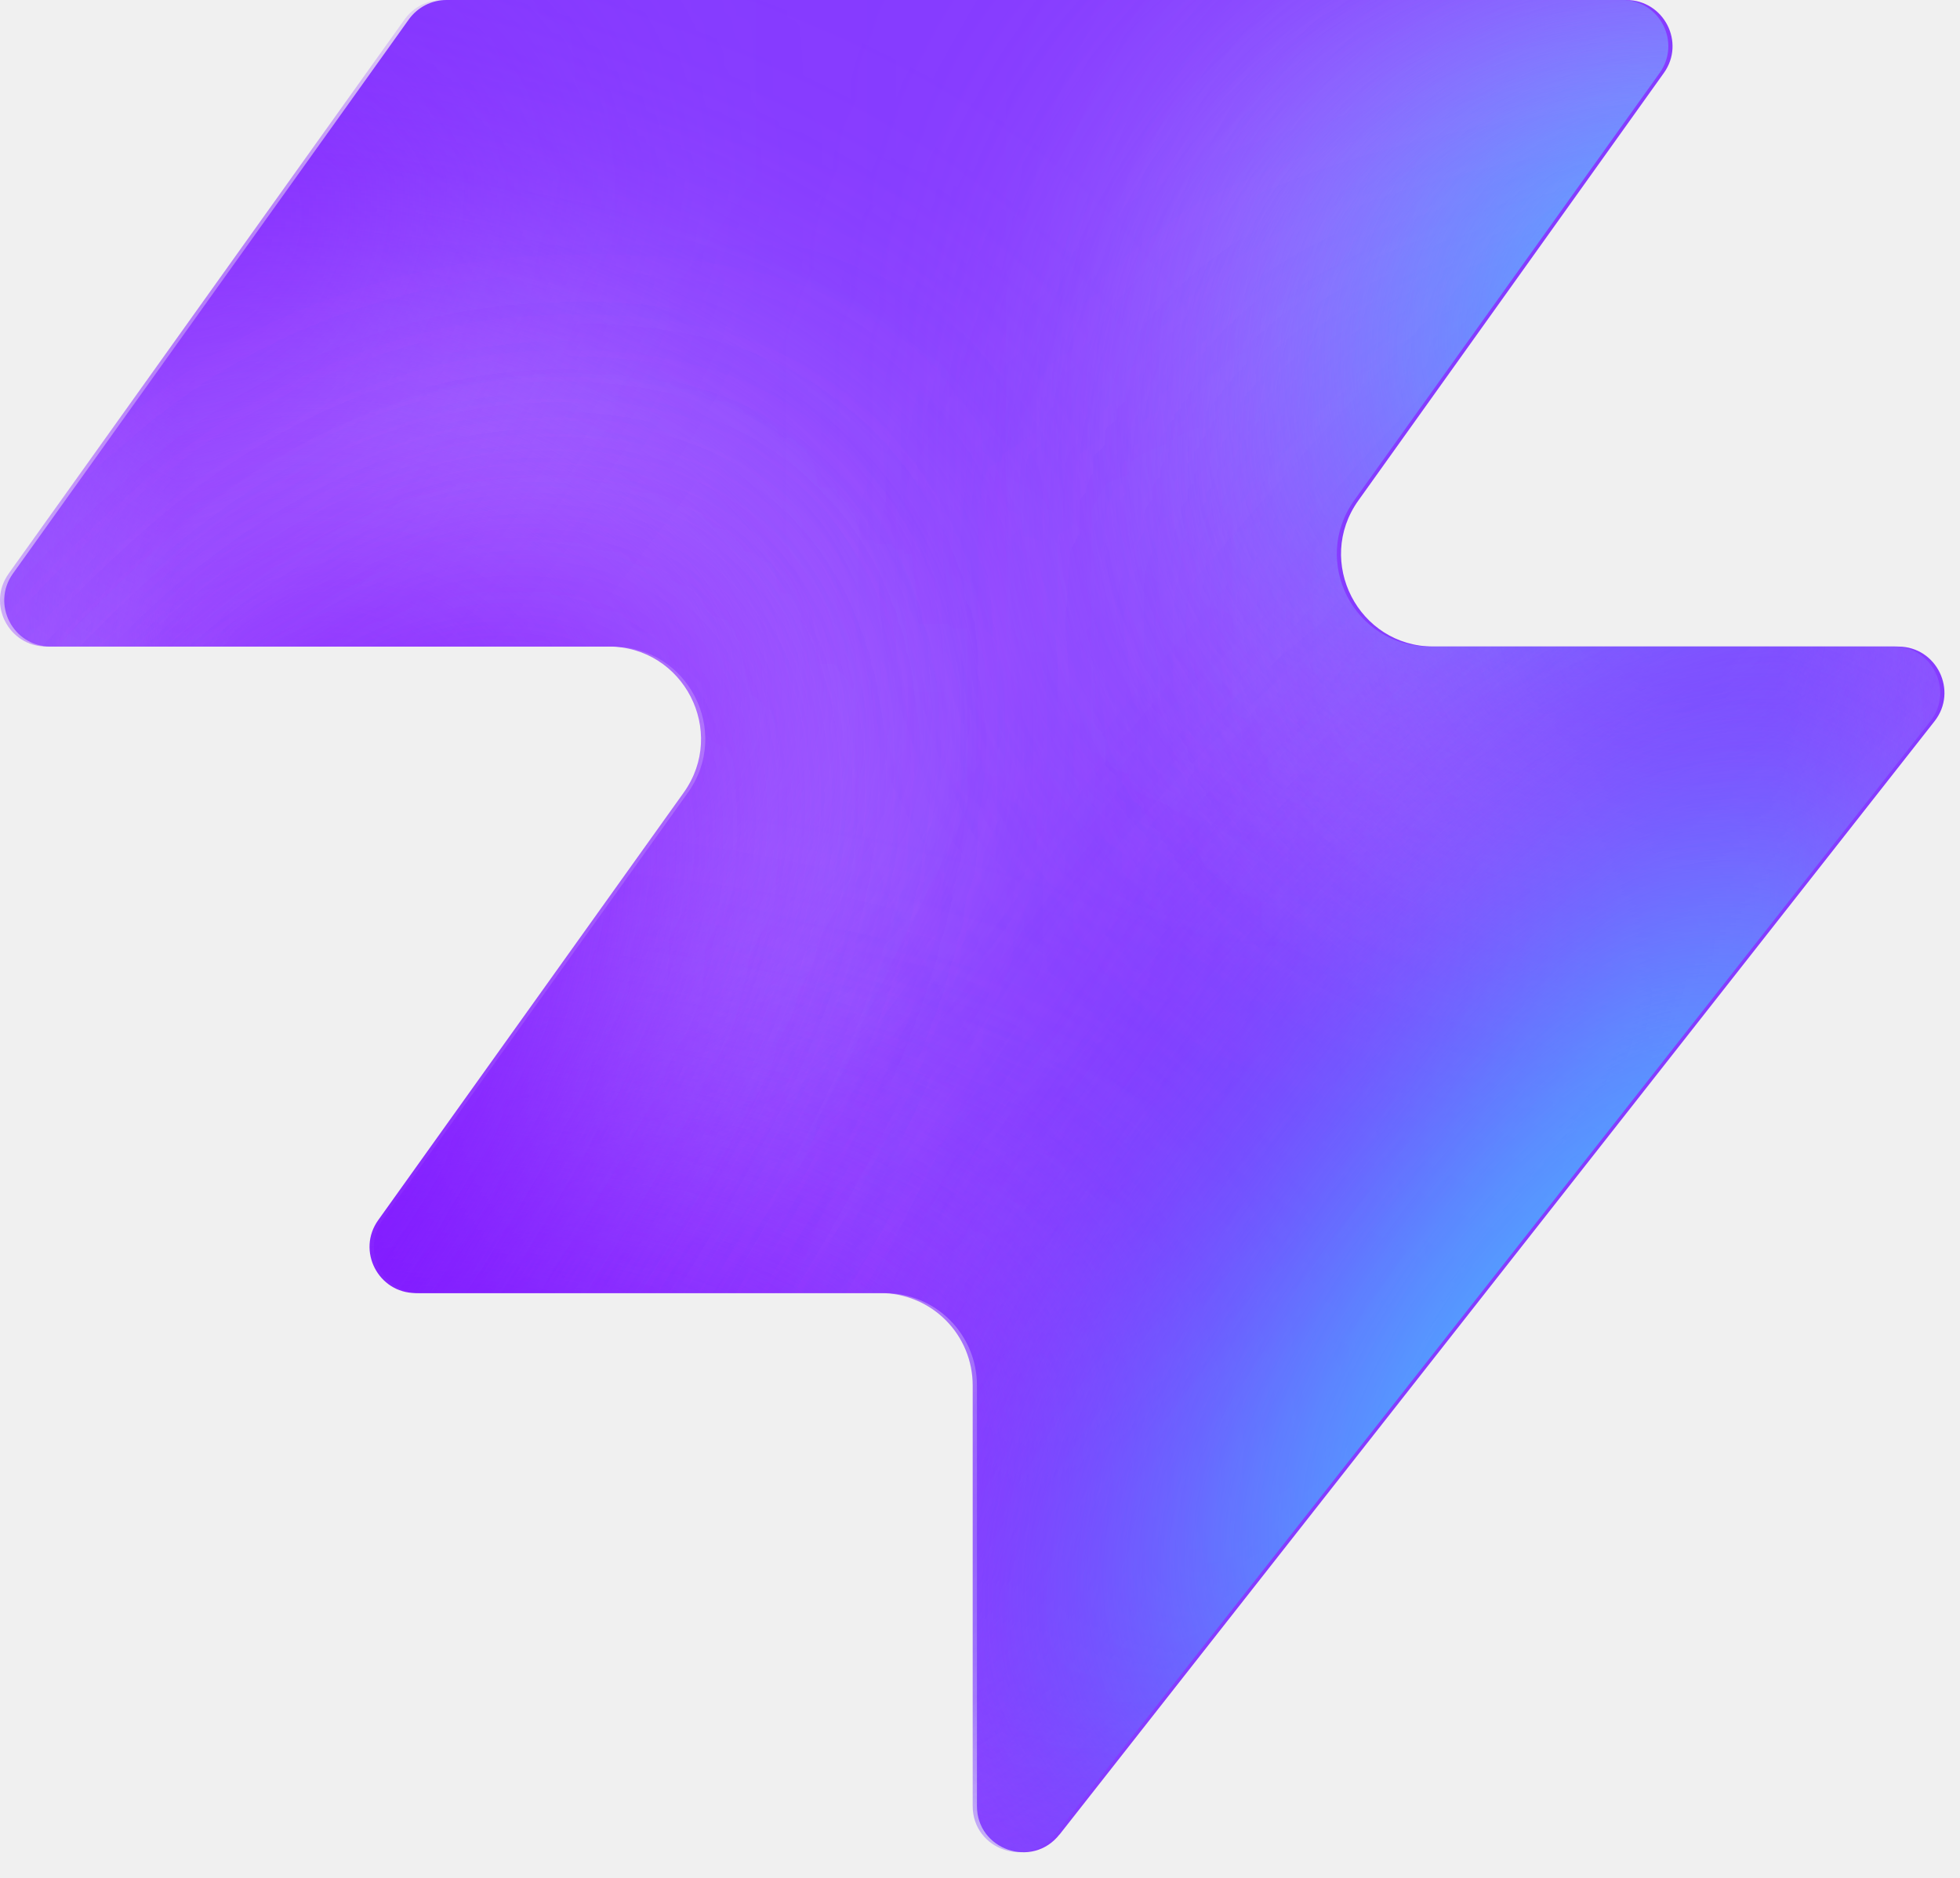
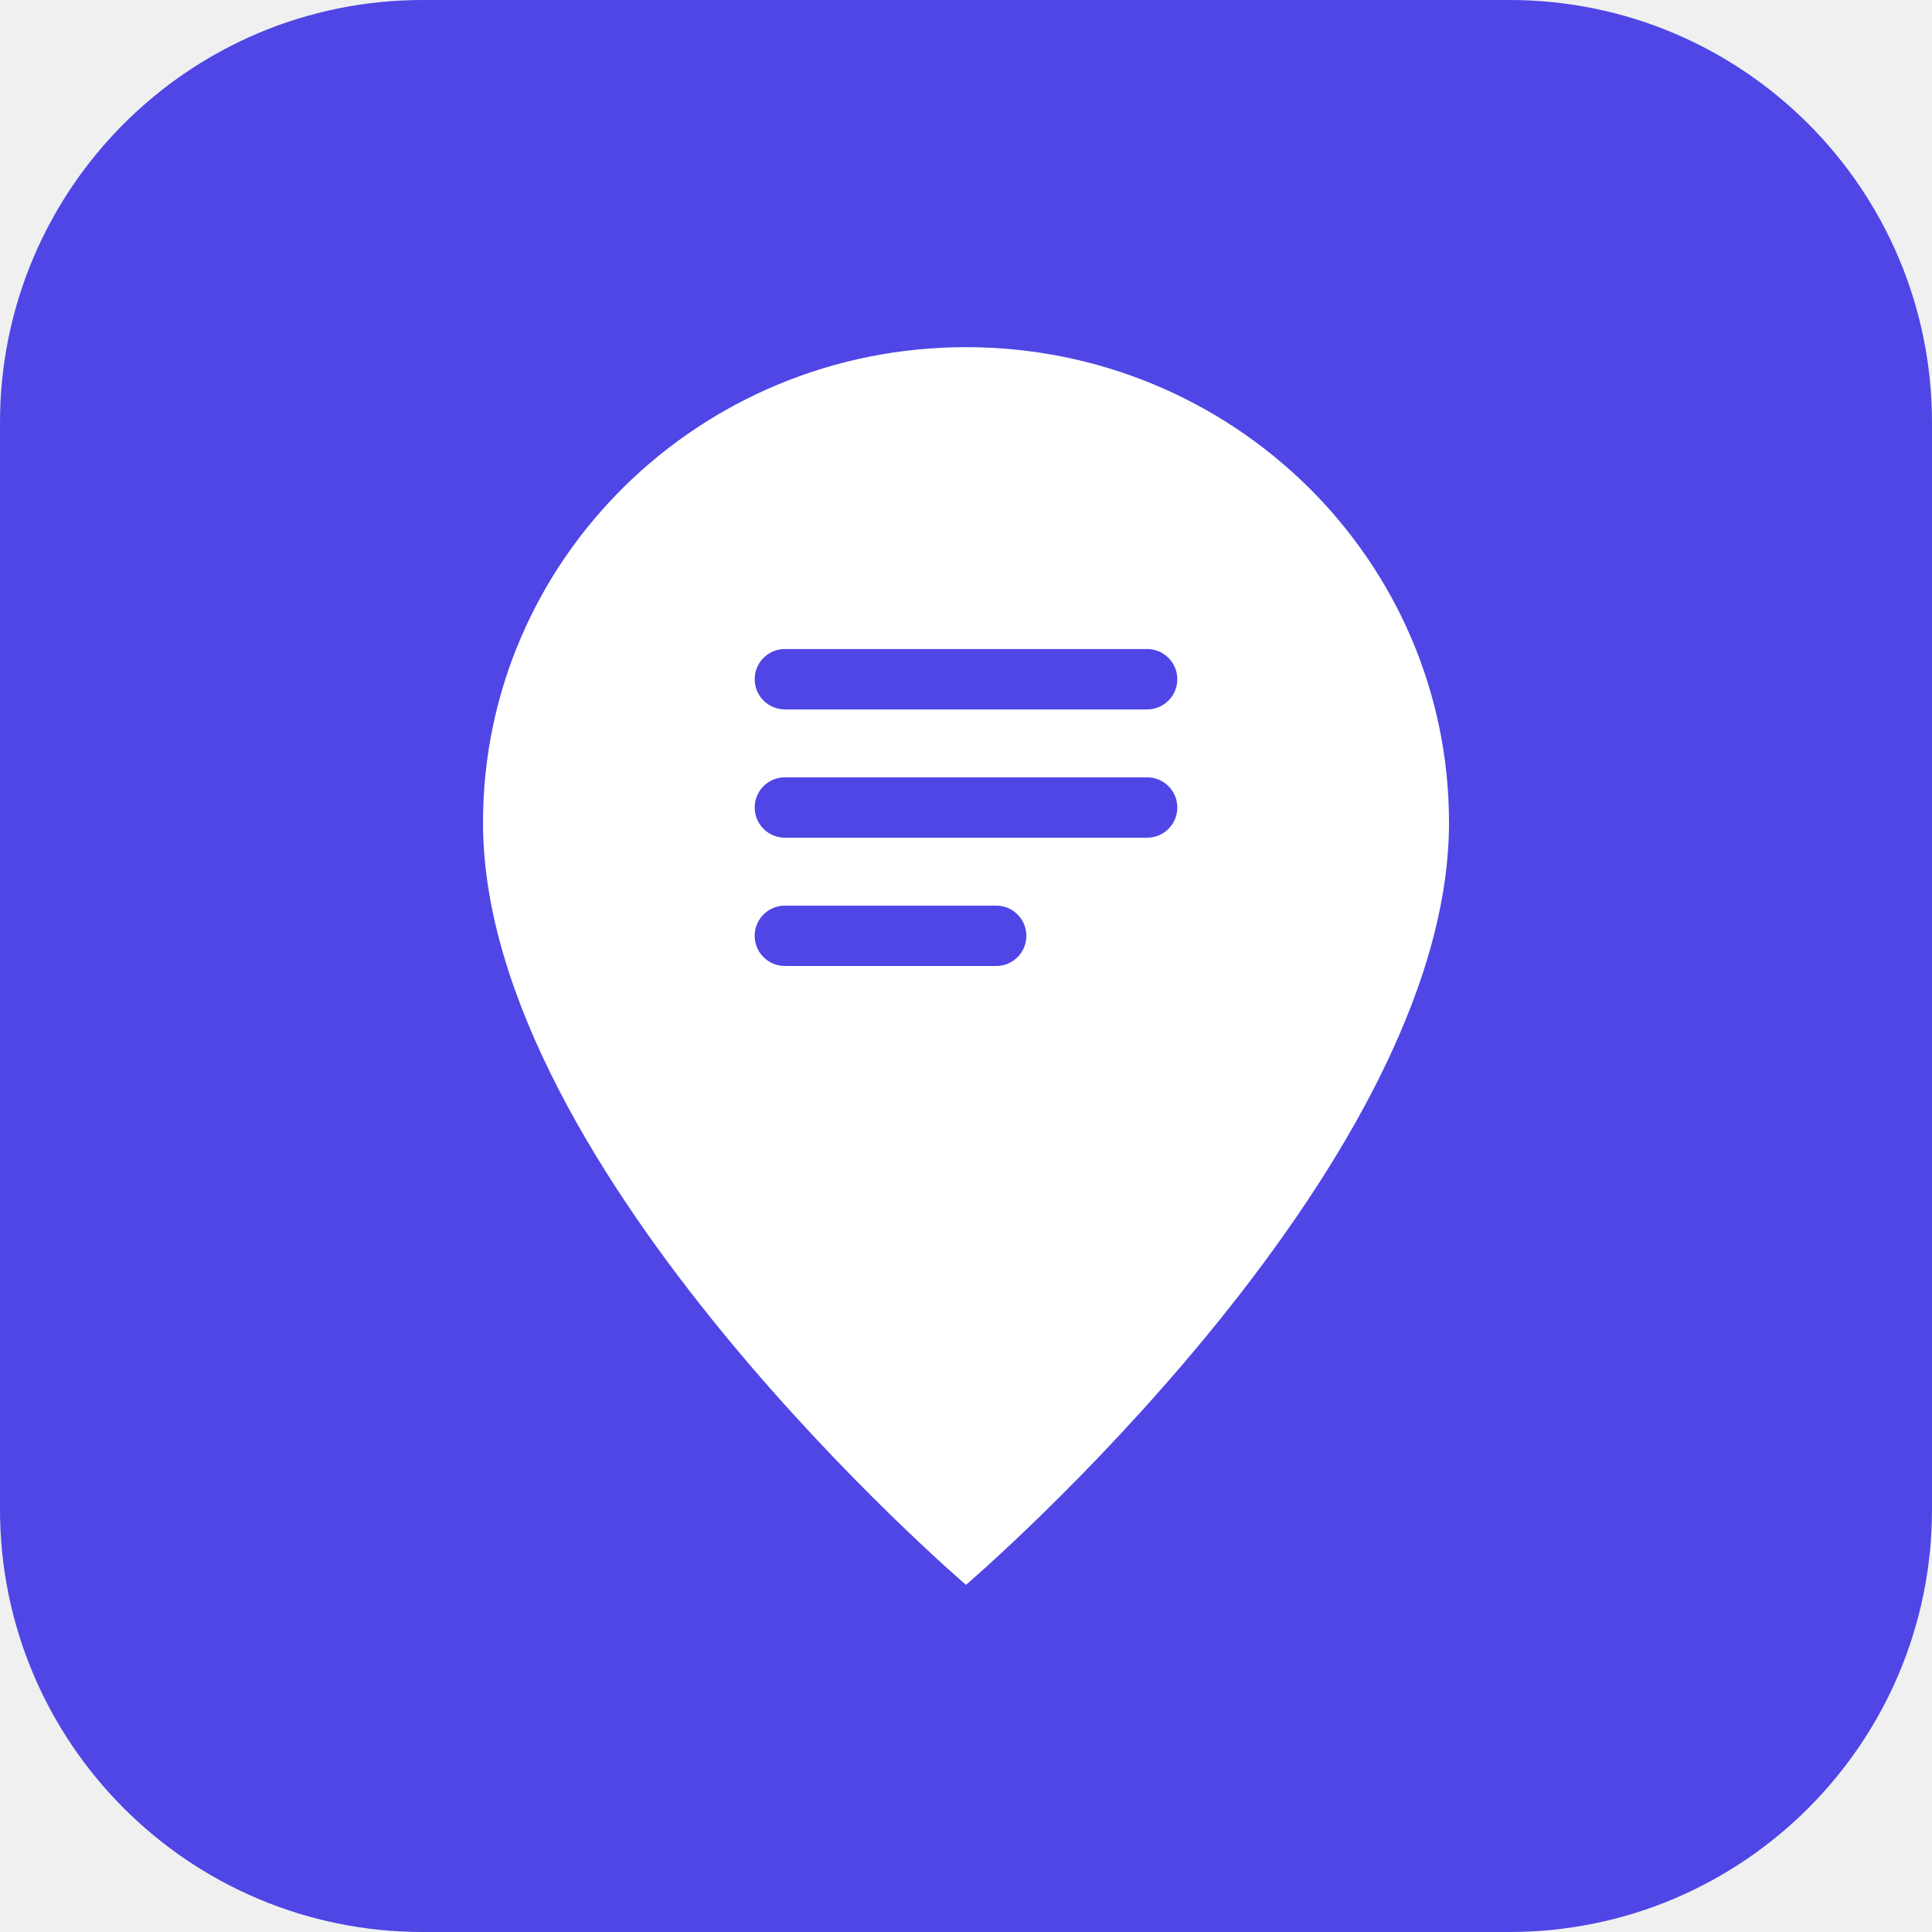
- <svg xmlns="http://www.w3.org/2000/svg" width="48" height="46" fill="none" viewBox="0 0 48 46">
-   <path fill="#863bff" d="M25.946 44.938c-.664.845-2.021.375-2.021-.698V33.937a2.26 2.26 0 0 0-2.262-2.262H10.287c-.92 0-1.456-1.04-.92-1.788l7.48-10.471c1.07-1.497 0-3.578-1.842-3.578H1.237c-.92 0-1.456-1.04-.92-1.788L10.013.474c.214-.297.556-.474.92-.474h28.894c.92 0 1.456 1.04.92 1.788l-7.48 10.471c-1.07 1.498 0 3.579 1.842 3.579h11.377c.943 0 1.473 1.088.89 1.83L25.947 44.94z" style="fill:#863bff;fill:color(display-p3 .525 .23 1);fill-opacity:1" />
-   <mask id="a" width="48" height="46" x="0" y="0" maskUnits="userSpaceOnUse" style="mask-type:alpha">
-     <path fill="#000" d="M25.842 44.938c-.664.844-2.021.375-2.021-.698V33.937a2.26 2.26 0 0 0-2.262-2.262H10.183c-.92 0-1.456-1.04-.92-1.788l7.48-10.471c1.07-1.498 0-3.579-1.842-3.579H1.133c-.92 0-1.456-1.04-.92-1.787L9.91.473c.214-.297.556-.474.92-.474h28.894c.92 0 1.456 1.04.92 1.788l-7.48 10.471c-1.07 1.498 0 3.578 1.842 3.578h11.377c.943 0 1.473 1.088.89 1.832L25.843 44.94z" style="fill:#000;fill-opacity:1" />
-   </mask>
-   <g mask="url(#a)">
-     <g filter="url(#b)">
-       <ellipse cx="5.508" cy="14.704" fill="#ede6ff" rx="5.508" ry="14.704" style="fill:#ede6ff;fill:color(display-p3 .927 .903 1);fill-opacity:1" transform="matrix(.00324 1 1 -.00324 -4.47 31.516)" />
-     </g>
-     <g filter="url(#c)">
-       <ellipse cx="10.399" cy="29.851" fill="#ede6ff" rx="10.399" ry="29.851" style="fill:#ede6ff;fill:color(display-p3 .927 .903 1);fill-opacity:1" transform="matrix(.00324 1 1 -.00324 -39.328 7.883)" />
-     </g>
-     <g filter="url(#d)">
-       <ellipse cx="5.508" cy="30.487" fill="#7e14ff" rx="5.508" ry="30.487" style="fill:#7e14ff;fill:color(display-p3 .492 .077 1);fill-opacity:1" transform="rotate(89.814 -25.913 -14.639)scale(1 -1)" />
-     </g>
-     <g filter="url(#e)">
-       <ellipse cx="5.508" cy="30.599" fill="#7e14ff" rx="5.508" ry="30.599" style="fill:#7e14ff;fill:color(display-p3 .492 .077 1);fill-opacity:1" transform="rotate(89.814 -32.644 -3.334)scale(1 -1)" />
-     </g>
-     <g filter="url(#f)">
-       <ellipse cx="5.508" cy="30.599" fill="#7e14ff" rx="5.508" ry="30.599" style="fill:#7e14ff;fill:color(display-p3 .492 .077 1);fill-opacity:1" transform="matrix(.00324 1 1 -.00324 -34.34 30.47)" />
-     </g>
-     <g filter="url(#g)">
-       <ellipse cx="14.072" cy="22.078" fill="#ede6ff" rx="14.072" ry="22.078" style="fill:#ede6ff;fill:color(display-p3 .927 .903 1);fill-opacity:1" transform="rotate(93.35 24.506 48.493)scale(-1 1)" />
-     </g>
-     <g filter="url(#h)">
-       <ellipse cx="3.47" cy="21.501" fill="#7e14ff" rx="3.47" ry="21.501" style="fill:#7e14ff;fill:color(display-p3 .492 .077 1);fill-opacity:1" transform="rotate(89.009 28.708 47.59)scale(-1 1)" />
-     </g>
-     <g filter="url(#i)">
-       <ellipse cx="3.47" cy="21.501" fill="#7e14ff" rx="3.47" ry="21.501" style="fill:#7e14ff;fill:color(display-p3 .492 .077 1);fill-opacity:1" transform="rotate(89.009 28.708 47.59)scale(-1 1)" />
-     </g>
-     <g filter="url(#j)">
-       <ellipse cx=".387" cy="8.972" fill="#7e14ff" rx="4.407" ry="29.108" style="fill:#7e14ff;fill:color(display-p3 .492 .077 1);fill-opacity:1" transform="rotate(39.51 .387 8.972)" />
-     </g>
-     <g filter="url(#k)">
-       <ellipse cx="47.523" cy="-6.092" fill="#7e14ff" rx="4.407" ry="29.108" style="fill:#7e14ff;fill:color(display-p3 .492 .077 1);fill-opacity:1" transform="rotate(37.892 47.523 -6.092)" />
-     </g>
-     <g filter="url(#l)">
-       <ellipse cx="41.412" cy="6.333" fill="#47bfff" rx="5.971" ry="9.665" style="fill:#47bfff;fill:color(display-p3 .28 .748 1);fill-opacity:1" transform="rotate(37.892 41.412 6.333)" />
-     </g>
-     <g filter="url(#m)">
-       <ellipse cx="-1.879" cy="38.332" fill="#7e14ff" rx="4.407" ry="29.108" style="fill:#7e14ff;fill:color(display-p3 .492 .077 1);fill-opacity:1" transform="rotate(37.892 -1.88 38.332)" />
-     </g>
-     <g filter="url(#n)">
-       <ellipse cx="-1.879" cy="38.332" fill="#7e14ff" rx="4.407" ry="29.108" style="fill:#7e14ff;fill:color(display-p3 .492 .077 1);fill-opacity:1" transform="rotate(37.892 -1.88 38.332)" />
-     </g>
-     <g filter="url(#o)">
-       <ellipse cx="35.651" cy="29.907" fill="#7e14ff" rx="4.407" ry="29.108" style="fill:#7e14ff;fill:color(display-p3 .492 .077 1);fill-opacity:1" transform="rotate(37.892 35.651 29.907)" />
-     </g>
-     <g filter="url(#p)">
-       <ellipse cx="38.418" cy="32.4" fill="#47bfff" rx="5.971" ry="15.297" style="fill:#47bfff;fill:color(display-p3 .28 .748 1);fill-opacity:1" transform="rotate(37.892 38.418 32.4)" />
-     </g>
-   </g>
-   <defs>
-     <filter id="b" width="60.045" height="41.654" x="-19.77" y="16.149" color-interpolation-filters="sRGB" filterUnits="userSpaceOnUse">
-       <feFlood flood-opacity="0" result="BackgroundImageFix" />
-       <feBlend in="SourceGraphic" in2="BackgroundImageFix" result="shape" />
-       <feGaussianBlur result="effect1_foregroundBlur_2002_17158" stdDeviation="7.659" />
-     </filter>
-     <filter id="c" width="90.34" height="51.437" x="-54.613" y="-7.533" color-interpolation-filters="sRGB" filterUnits="userSpaceOnUse">
-       <feFlood flood-opacity="0" result="BackgroundImageFix" />
-       <feBlend in="SourceGraphic" in2="BackgroundImageFix" result="shape" />
-       <feGaussianBlur result="effect1_foregroundBlur_2002_17158" stdDeviation="7.659" />
-     </filter>
-     <filter id="d" width="79.355" height="29.4" x="-49.64" y="2.03" color-interpolation-filters="sRGB" filterUnits="userSpaceOnUse">
-       <feFlood flood-opacity="0" result="BackgroundImageFix" />
-       <feBlend in="SourceGraphic" in2="BackgroundImageFix" result="shape" />
-       <feGaussianBlur result="effect1_foregroundBlur_2002_17158" stdDeviation="4.596" />
-     </filter>
-     <filter id="e" width="79.579" height="29.4" x="-45.045" y="20.029" color-interpolation-filters="sRGB" filterUnits="userSpaceOnUse">
-       <feFlood flood-opacity="0" result="BackgroundImageFix" />
-       <feBlend in="SourceGraphic" in2="BackgroundImageFix" result="shape" />
-       <feGaussianBlur result="effect1_foregroundBlur_2002_17158" stdDeviation="4.596" />
-     </filter>
-     <filter id="f" width="79.579" height="29.4" x="-43.513" y="21.178" color-interpolation-filters="sRGB" filterUnits="userSpaceOnUse">
-       <feFlood flood-opacity="0" result="BackgroundImageFix" />
-       <feBlend in="SourceGraphic" in2="BackgroundImageFix" result="shape" />
-       <feGaussianBlur result="effect1_foregroundBlur_2002_17158" stdDeviation="4.596" />
-     </filter>
-     <filter id="g" width="74.749" height="58.852" x="15.756" y="-17.901" color-interpolation-filters="sRGB" filterUnits="userSpaceOnUse">
-       <feFlood flood-opacity="0" result="BackgroundImageFix" />
-       <feBlend in="SourceGraphic" in2="BackgroundImageFix" result="shape" />
-       <feGaussianBlur result="effect1_foregroundBlur_2002_17158" stdDeviation="7.659" />
-     </filter>
-     <filter id="h" width="61.377" height="25.362" x="23.548" y="2.284" color-interpolation-filters="sRGB" filterUnits="userSpaceOnUse">
-       <feFlood flood-opacity="0" result="BackgroundImageFix" />
-       <feBlend in="SourceGraphic" in2="BackgroundImageFix" result="shape" />
-       <feGaussianBlur result="effect1_foregroundBlur_2002_17158" stdDeviation="4.596" />
-     </filter>
-     <filter id="i" width="61.377" height="25.362" x="23.548" y="2.284" color-interpolation-filters="sRGB" filterUnits="userSpaceOnUse">
-       <feFlood flood-opacity="0" result="BackgroundImageFix" />
-       <feBlend in="SourceGraphic" in2="BackgroundImageFix" result="shape" />
-       <feGaussianBlur result="effect1_foregroundBlur_2002_17158" stdDeviation="4.596" />
-     </filter>
-     <filter id="j" width="56.045" height="63.649" x="-27.636" y="-22.853" color-interpolation-filters="sRGB" filterUnits="userSpaceOnUse">
-       <feFlood flood-opacity="0" result="BackgroundImageFix" />
-       <feBlend in="SourceGraphic" in2="BackgroundImageFix" result="shape" />
-       <feGaussianBlur result="effect1_foregroundBlur_2002_17158" stdDeviation="4.596" />
-     </filter>
-     <filter id="k" width="54.814" height="64.646" x="20.116" y="-38.415" color-interpolation-filters="sRGB" filterUnits="userSpaceOnUse">
-       <feFlood flood-opacity="0" result="BackgroundImageFix" />
-       <feBlend in="SourceGraphic" in2="BackgroundImageFix" result="shape" />
-       <feGaussianBlur result="effect1_foregroundBlur_2002_17158" stdDeviation="4.596" />
-     </filter>
-     <filter id="l" width="33.541" height="35.313" x="24.641" y="-11.323" color-interpolation-filters="sRGB" filterUnits="userSpaceOnUse">
-       <feFlood flood-opacity="0" result="BackgroundImageFix" />
-       <feBlend in="SourceGraphic" in2="BackgroundImageFix" result="shape" />
-       <feGaussianBlur result="effect1_foregroundBlur_2002_17158" stdDeviation="4.596" />
-     </filter>
-     <filter id="m" width="54.814" height="64.646" x="-29.286" y="6.009" color-interpolation-filters="sRGB" filterUnits="userSpaceOnUse">
-       <feFlood flood-opacity="0" result="BackgroundImageFix" />
-       <feBlend in="SourceGraphic" in2="BackgroundImageFix" result="shape" />
-       <feGaussianBlur result="effect1_foregroundBlur_2002_17158" stdDeviation="4.596" />
-     </filter>
-     <filter id="n" width="54.814" height="64.646" x="-29.286" y="6.009" color-interpolation-filters="sRGB" filterUnits="userSpaceOnUse">
-       <feFlood flood-opacity="0" result="BackgroundImageFix" />
-       <feBlend in="SourceGraphic" in2="BackgroundImageFix" result="shape" />
-       <feGaussianBlur result="effect1_foregroundBlur_2002_17158" stdDeviation="4.596" />
-     </filter>
-     <filter id="o" width="54.814" height="64.646" x="8.244" y="-2.416" color-interpolation-filters="sRGB" filterUnits="userSpaceOnUse">
-       <feFlood flood-opacity="0" result="BackgroundImageFix" />
-       <feBlend in="SourceGraphic" in2="BackgroundImageFix" result="shape" />
-       <feGaussianBlur result="effect1_foregroundBlur_2002_17158" stdDeviation="4.596" />
-     </filter>
-     <filter id="p" width="39.409" height="43.623" x="18.713" y="10.588" color-interpolation-filters="sRGB" filterUnits="userSpaceOnUse">
-       <feFlood flood-opacity="0" result="BackgroundImageFix" />
-       <feBlend in="SourceGraphic" in2="BackgroundImageFix" result="shape" />
-       <feGaussianBlur result="effect1_foregroundBlur_2002_17158" stdDeviation="4.596" />
-     </filter>
-   </defs>
+ <svg xmlns="http://www.w3.org/2000/svg" viewBox="0 0 512 512">
+   <rect width="512" height="512" rx="112" fill="#4f46e5" />
+   <path d="M256 92c-70.7 0-128 56.4-128 126 0 92.6 128 202 128 202s128-109.4 128-202c0-69.6-57.3-126-128-126z" fill="#ffffff" />
+   <rect x="200" y="172" width="112" height="16" rx="8" fill="#4f46e5" />
+   <rect x="200" y="206" width="112" height="16" rx="8" fill="#4f46e5" />
+   <rect x="200" y="240" width="72" height="16" rx="8" fill="#4f46e5" />
</svg>
